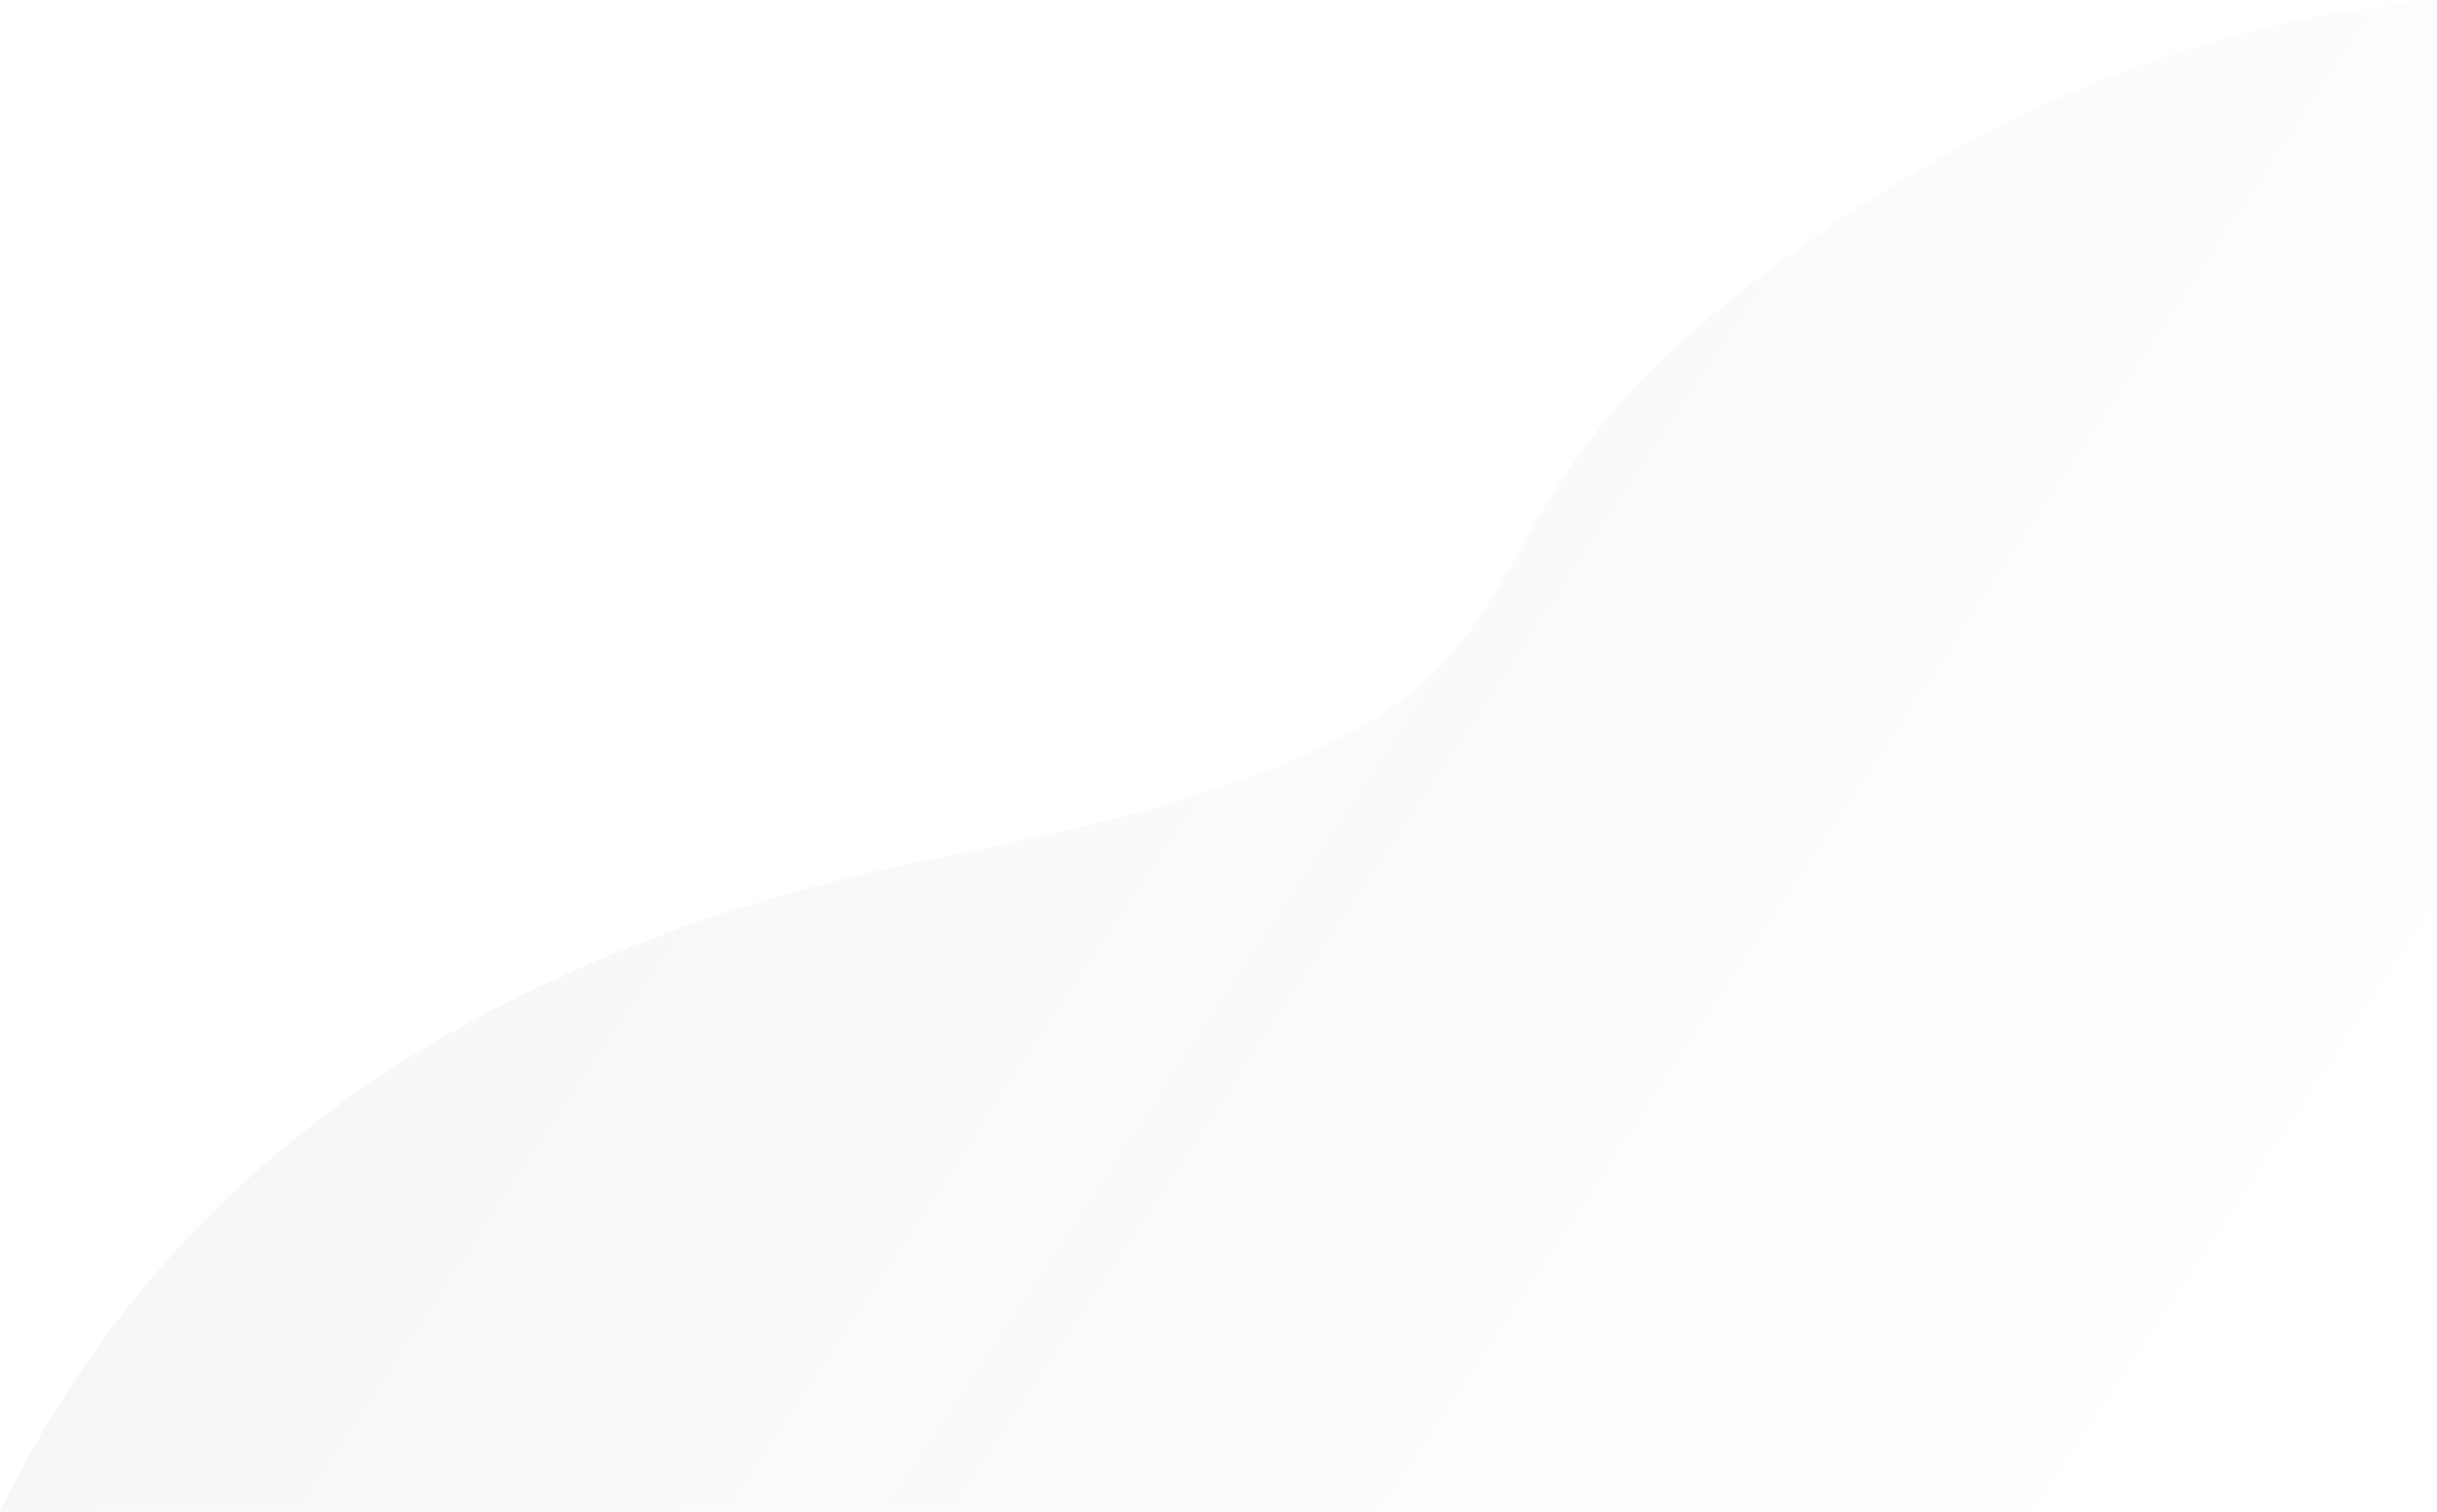
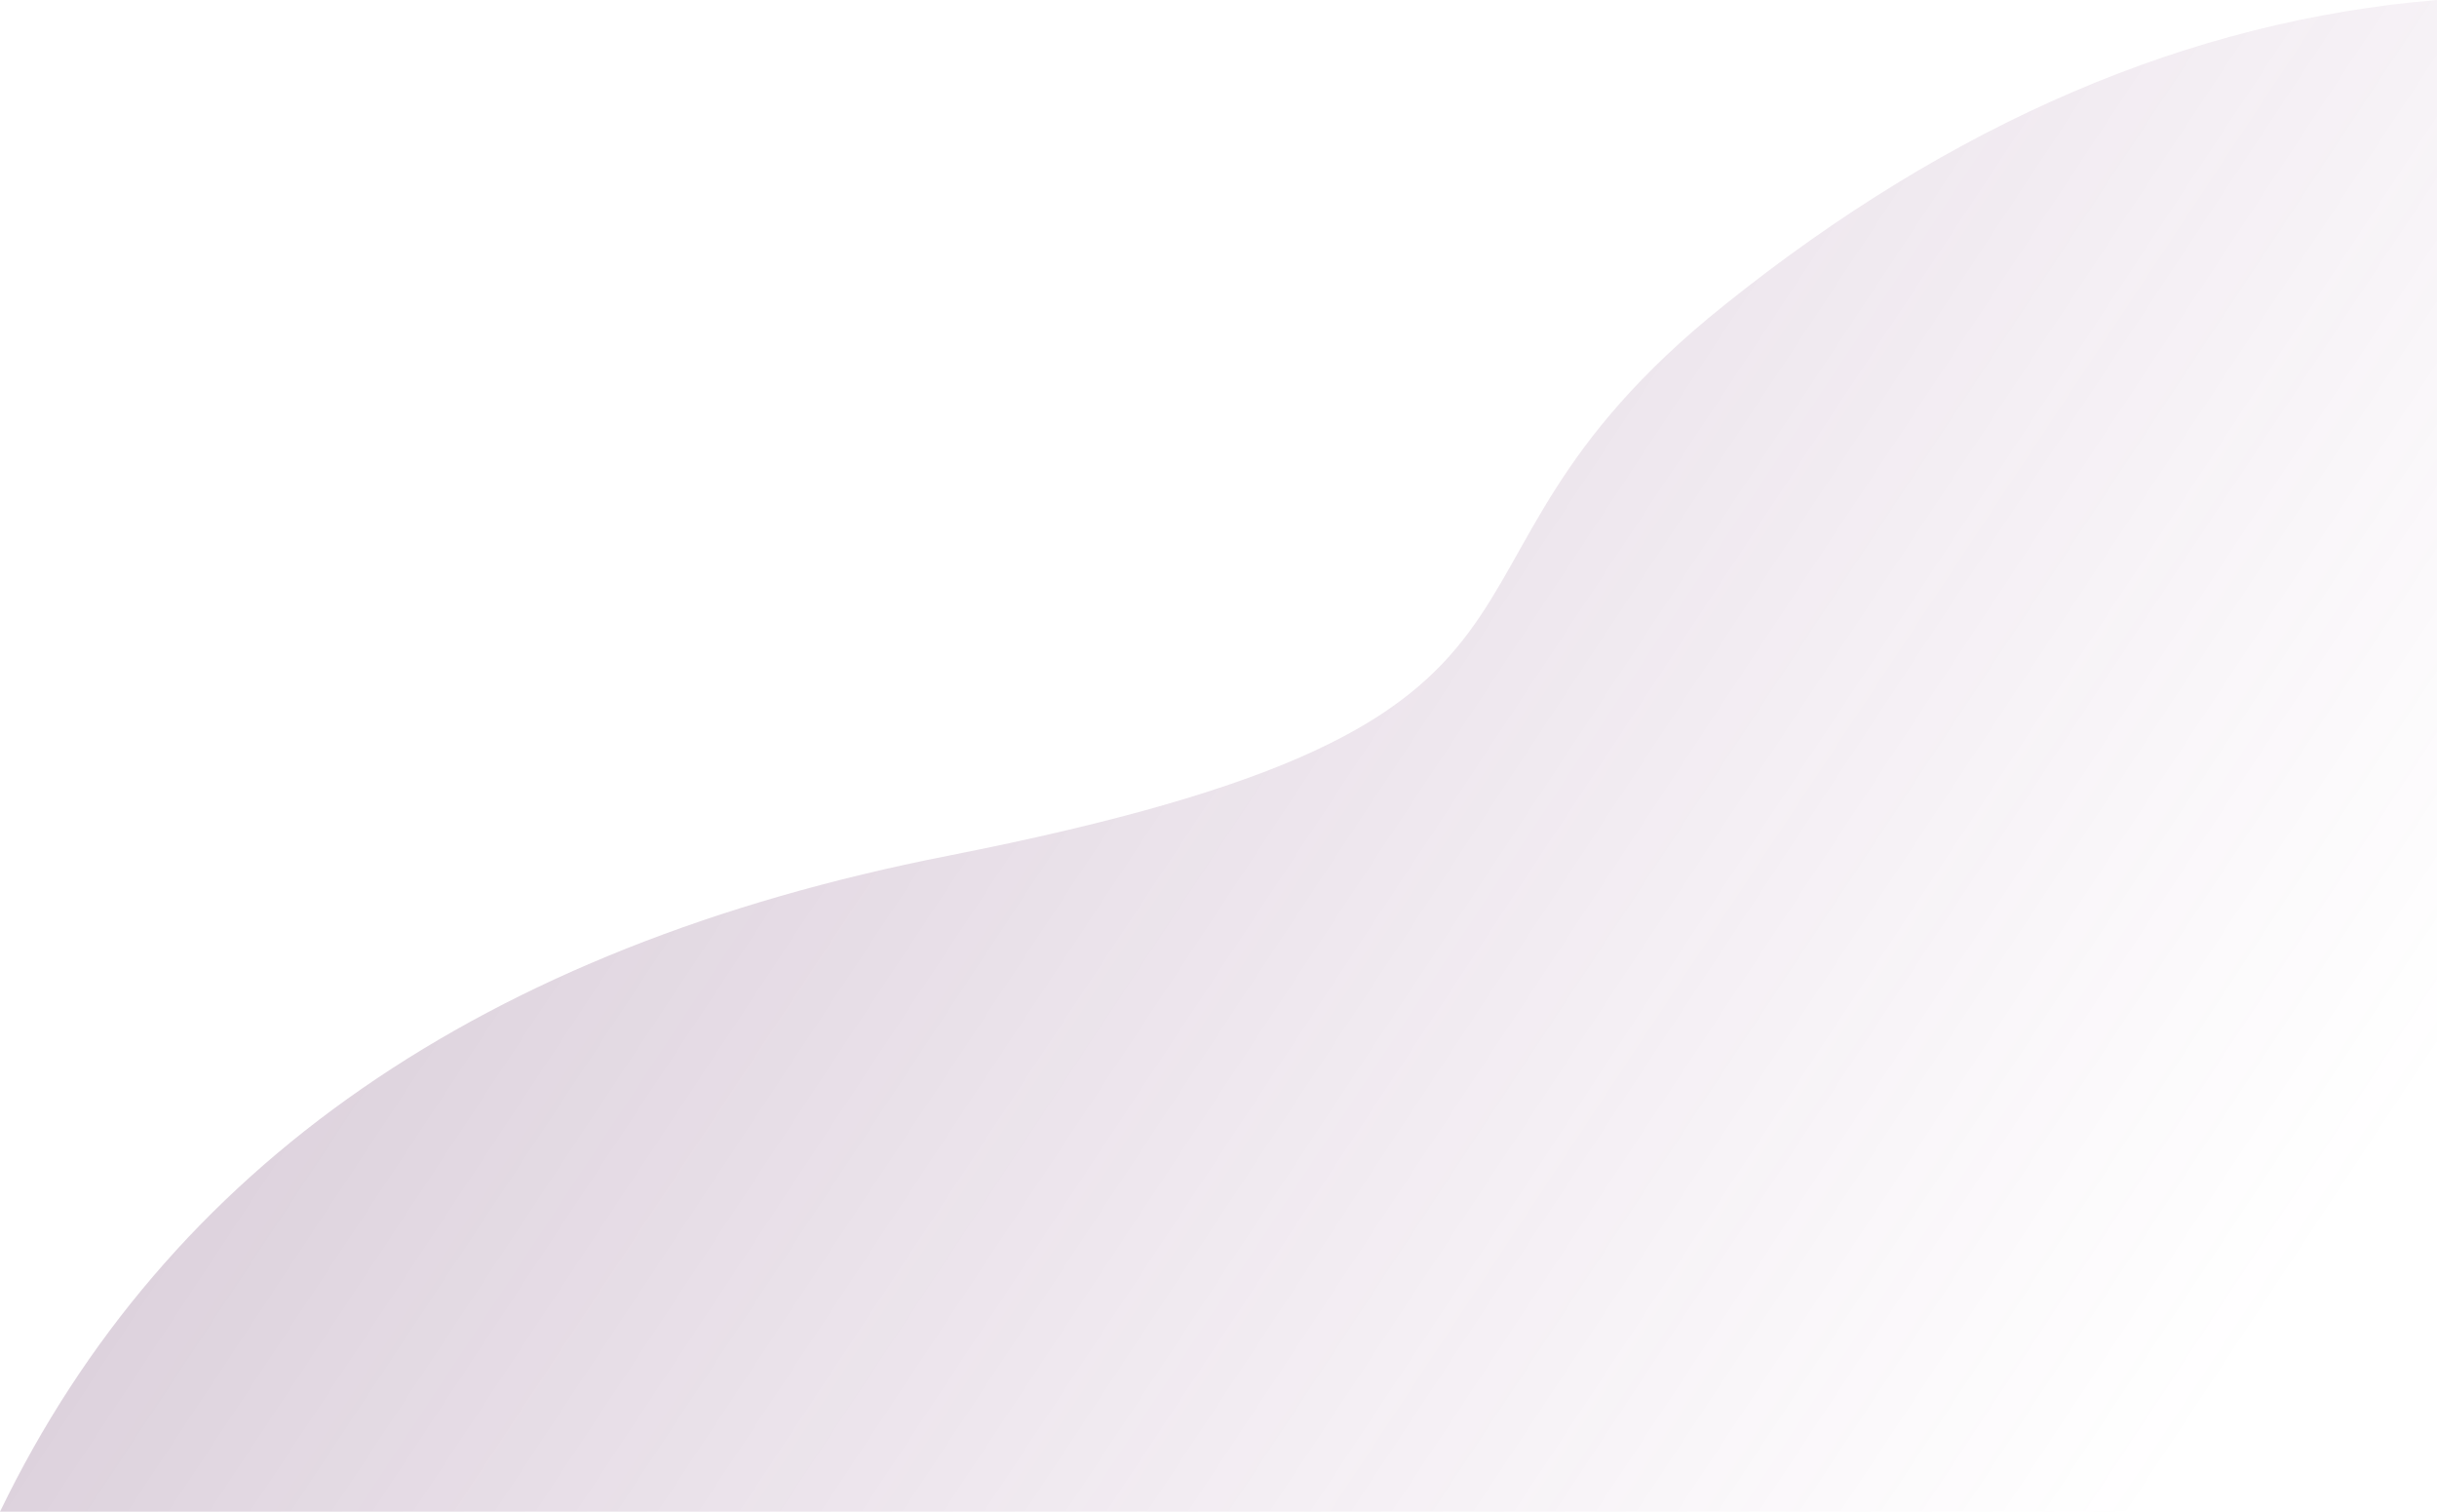
- <svg xmlns="http://www.w3.org/2000/svg" width="1085" height="673">
-   <defs>
-     <linearGradient x1="100%" y1="69.237%" x2="9.399%" y2="32.159%" id="a">
-       <stop stop-color="#8A4389" stop-opacity="0" offset="0%" />
-       <stop stop-color="#512051" offset="100%" />
-       <stop stop-color="#512051" offset="100%" />
-       <stop stop-color="#512051" offset="100%" />
-     </linearGradient>
-   </defs>
-   <path d="M355 800c74.356-153.934 215.022-251.268 422-292 310.466-61.099 192.94-122.724 345.47-245.025C1224.157 181.442 1330 136.116 1440 127v673H355z" transform="translate(-355 -127)" fill="url(#a)" fill-rule="evenodd" opacity=".05" />
+ <svg xmlns="http://www.w3.org/2000/svg" version="1.1" id="Layer_1" x="0px" y="0px" viewBox="0 0 1085 673" style="enable-background:new 0 0 1085 673;" xml:space="preserve">
+   <style type="text/css">
+ 	.st0{opacity:0.25;fill-rule:evenodd;clip-rule:evenodd;fill:url(#SVGID_1_);enable-background:new    ;}
+ </style>
+   <linearGradient id="SVGID_1_" gradientUnits="userSpaceOnUse" x1="-415.62" y1="875.995" x2="-416.526" y2="876.366" gradientTransform="matrix(1085 0 0 -673 452028 590018)">
+     <stop offset="0" style="stop-color:#8A4389;stop-opacity:0" />
+     <stop offset="1" style="stop-color:#512051" />
+     <stop offset="1" style="stop-color:#512051" />
+     <stop offset="1" style="stop-color:#512051" />
+   </linearGradient>
+   <path class="st0" d="M0,673c74.4-153.9,215-251.3,422-292c310.5-61.1,192.9-122.7,345.5-245C869.2,54.4,975,9.1,1085,0v673H0z" />
</svg>
